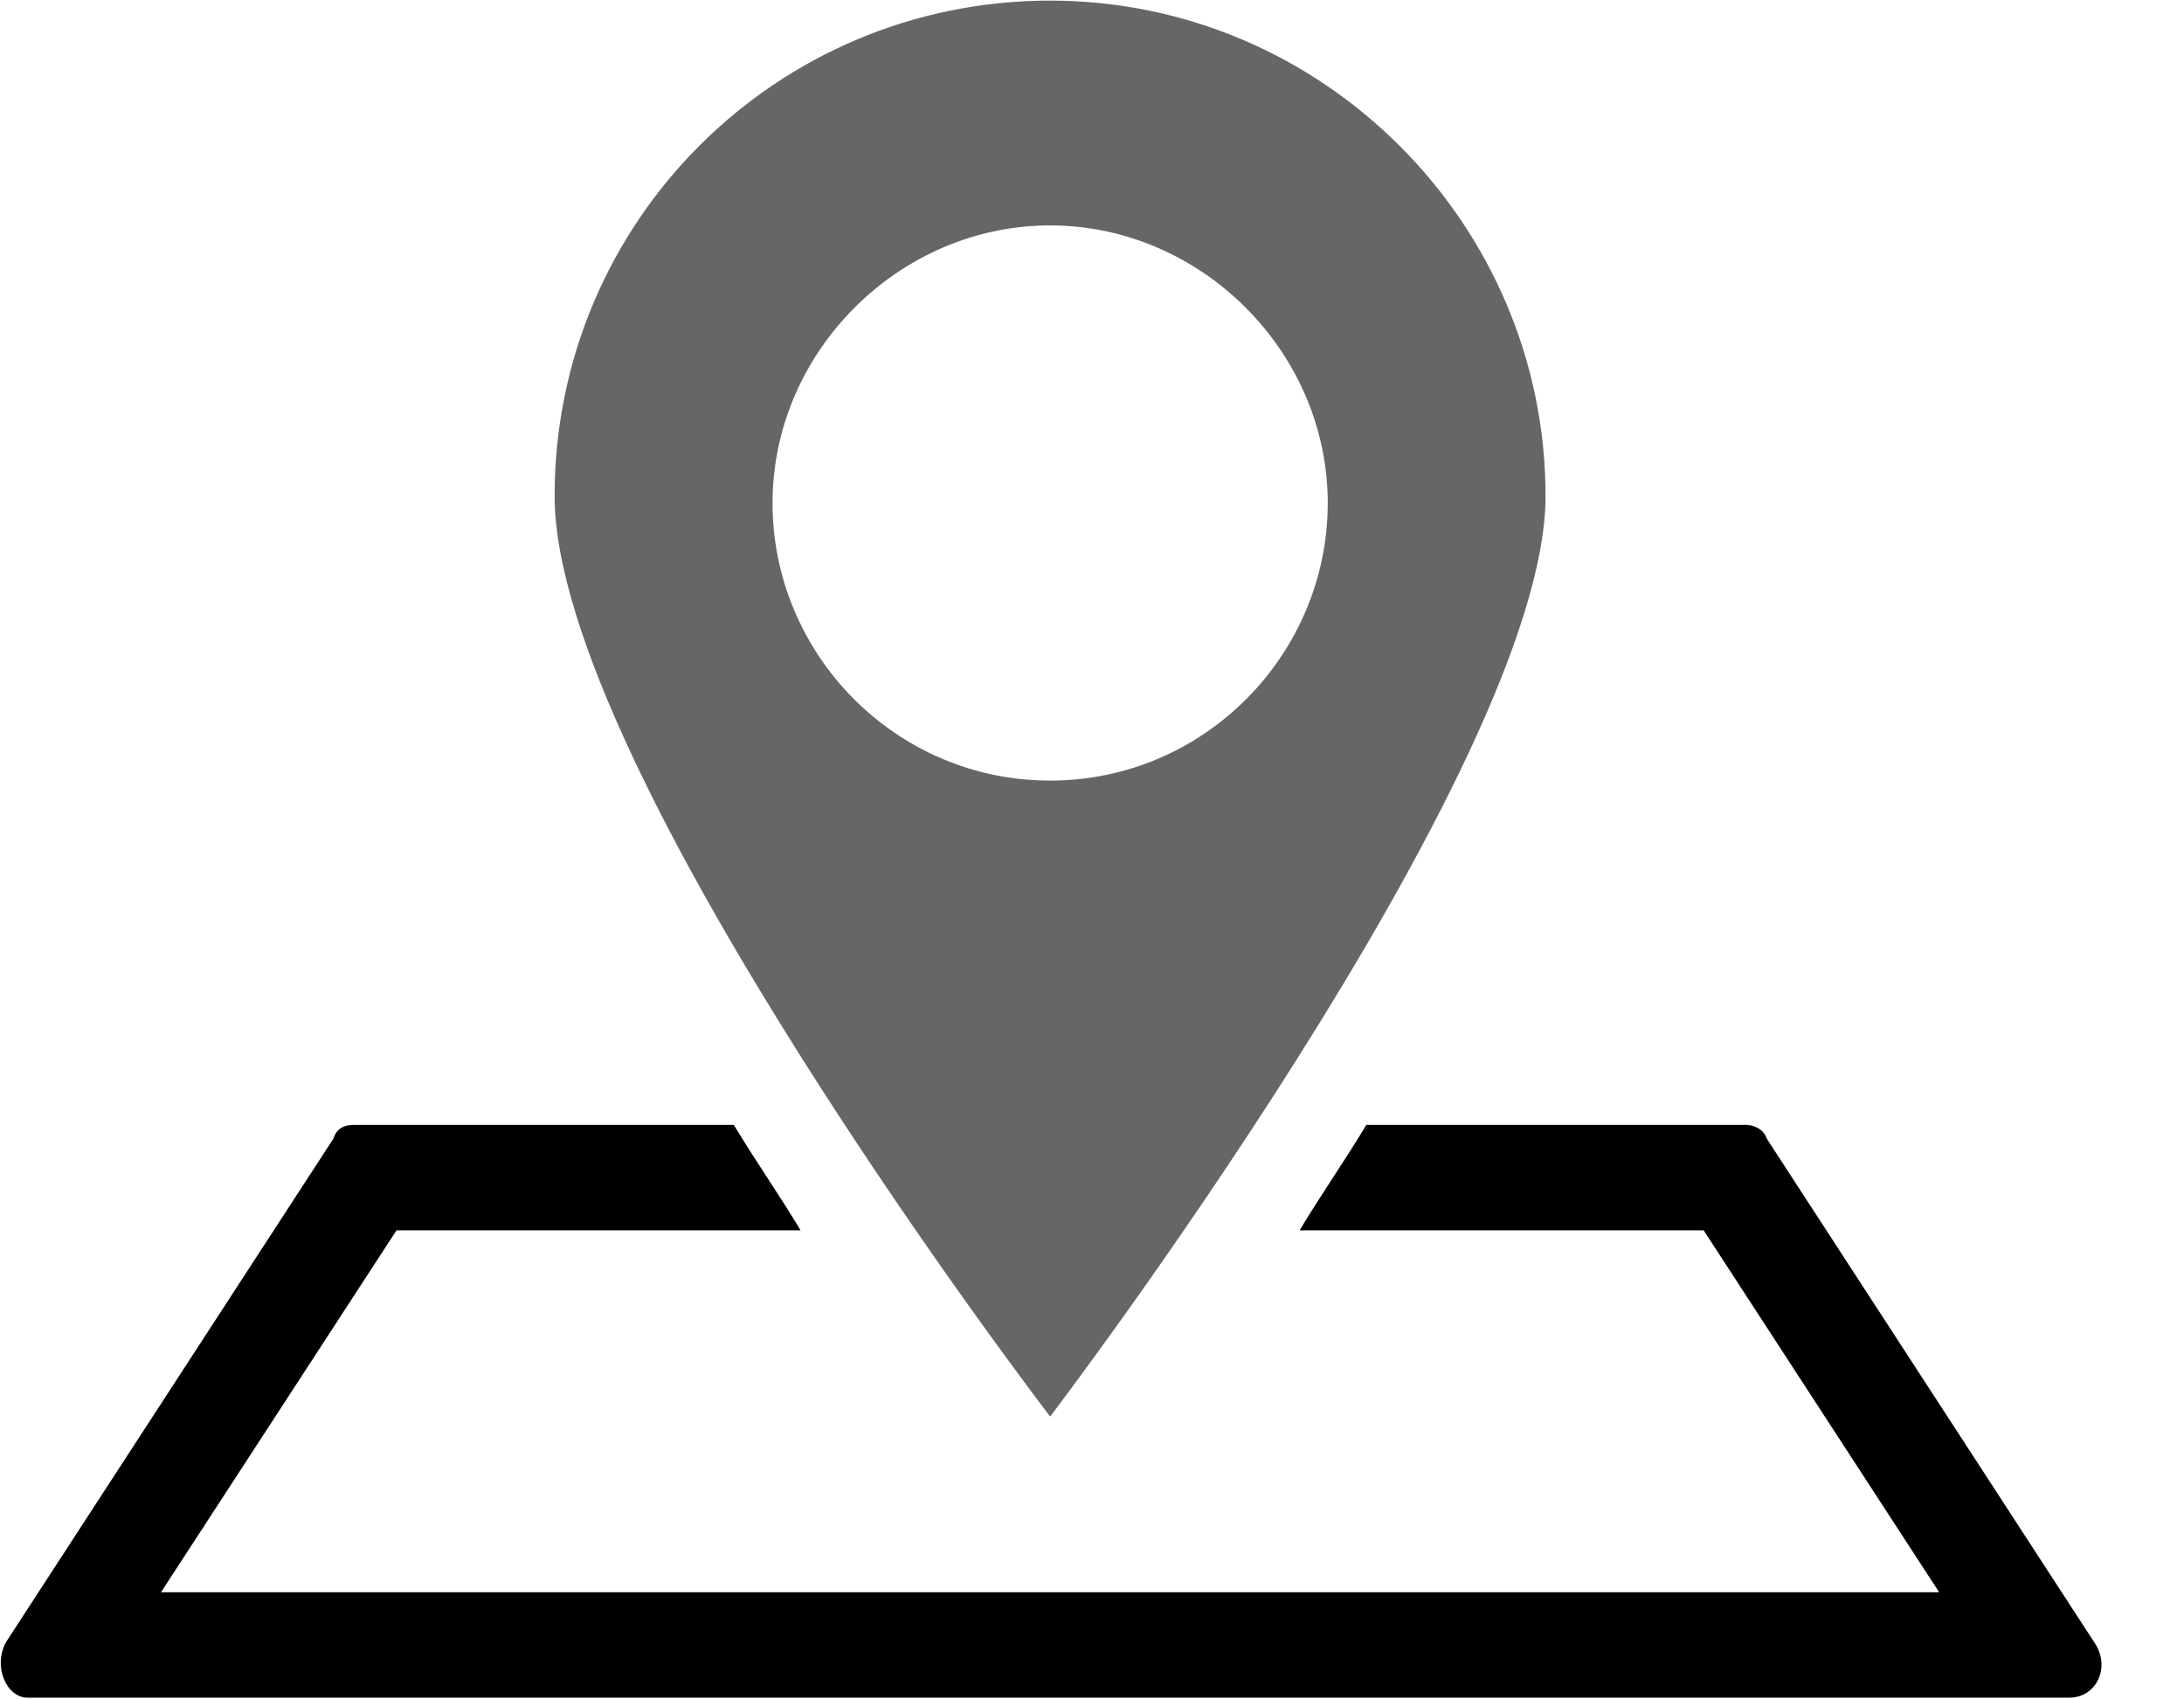
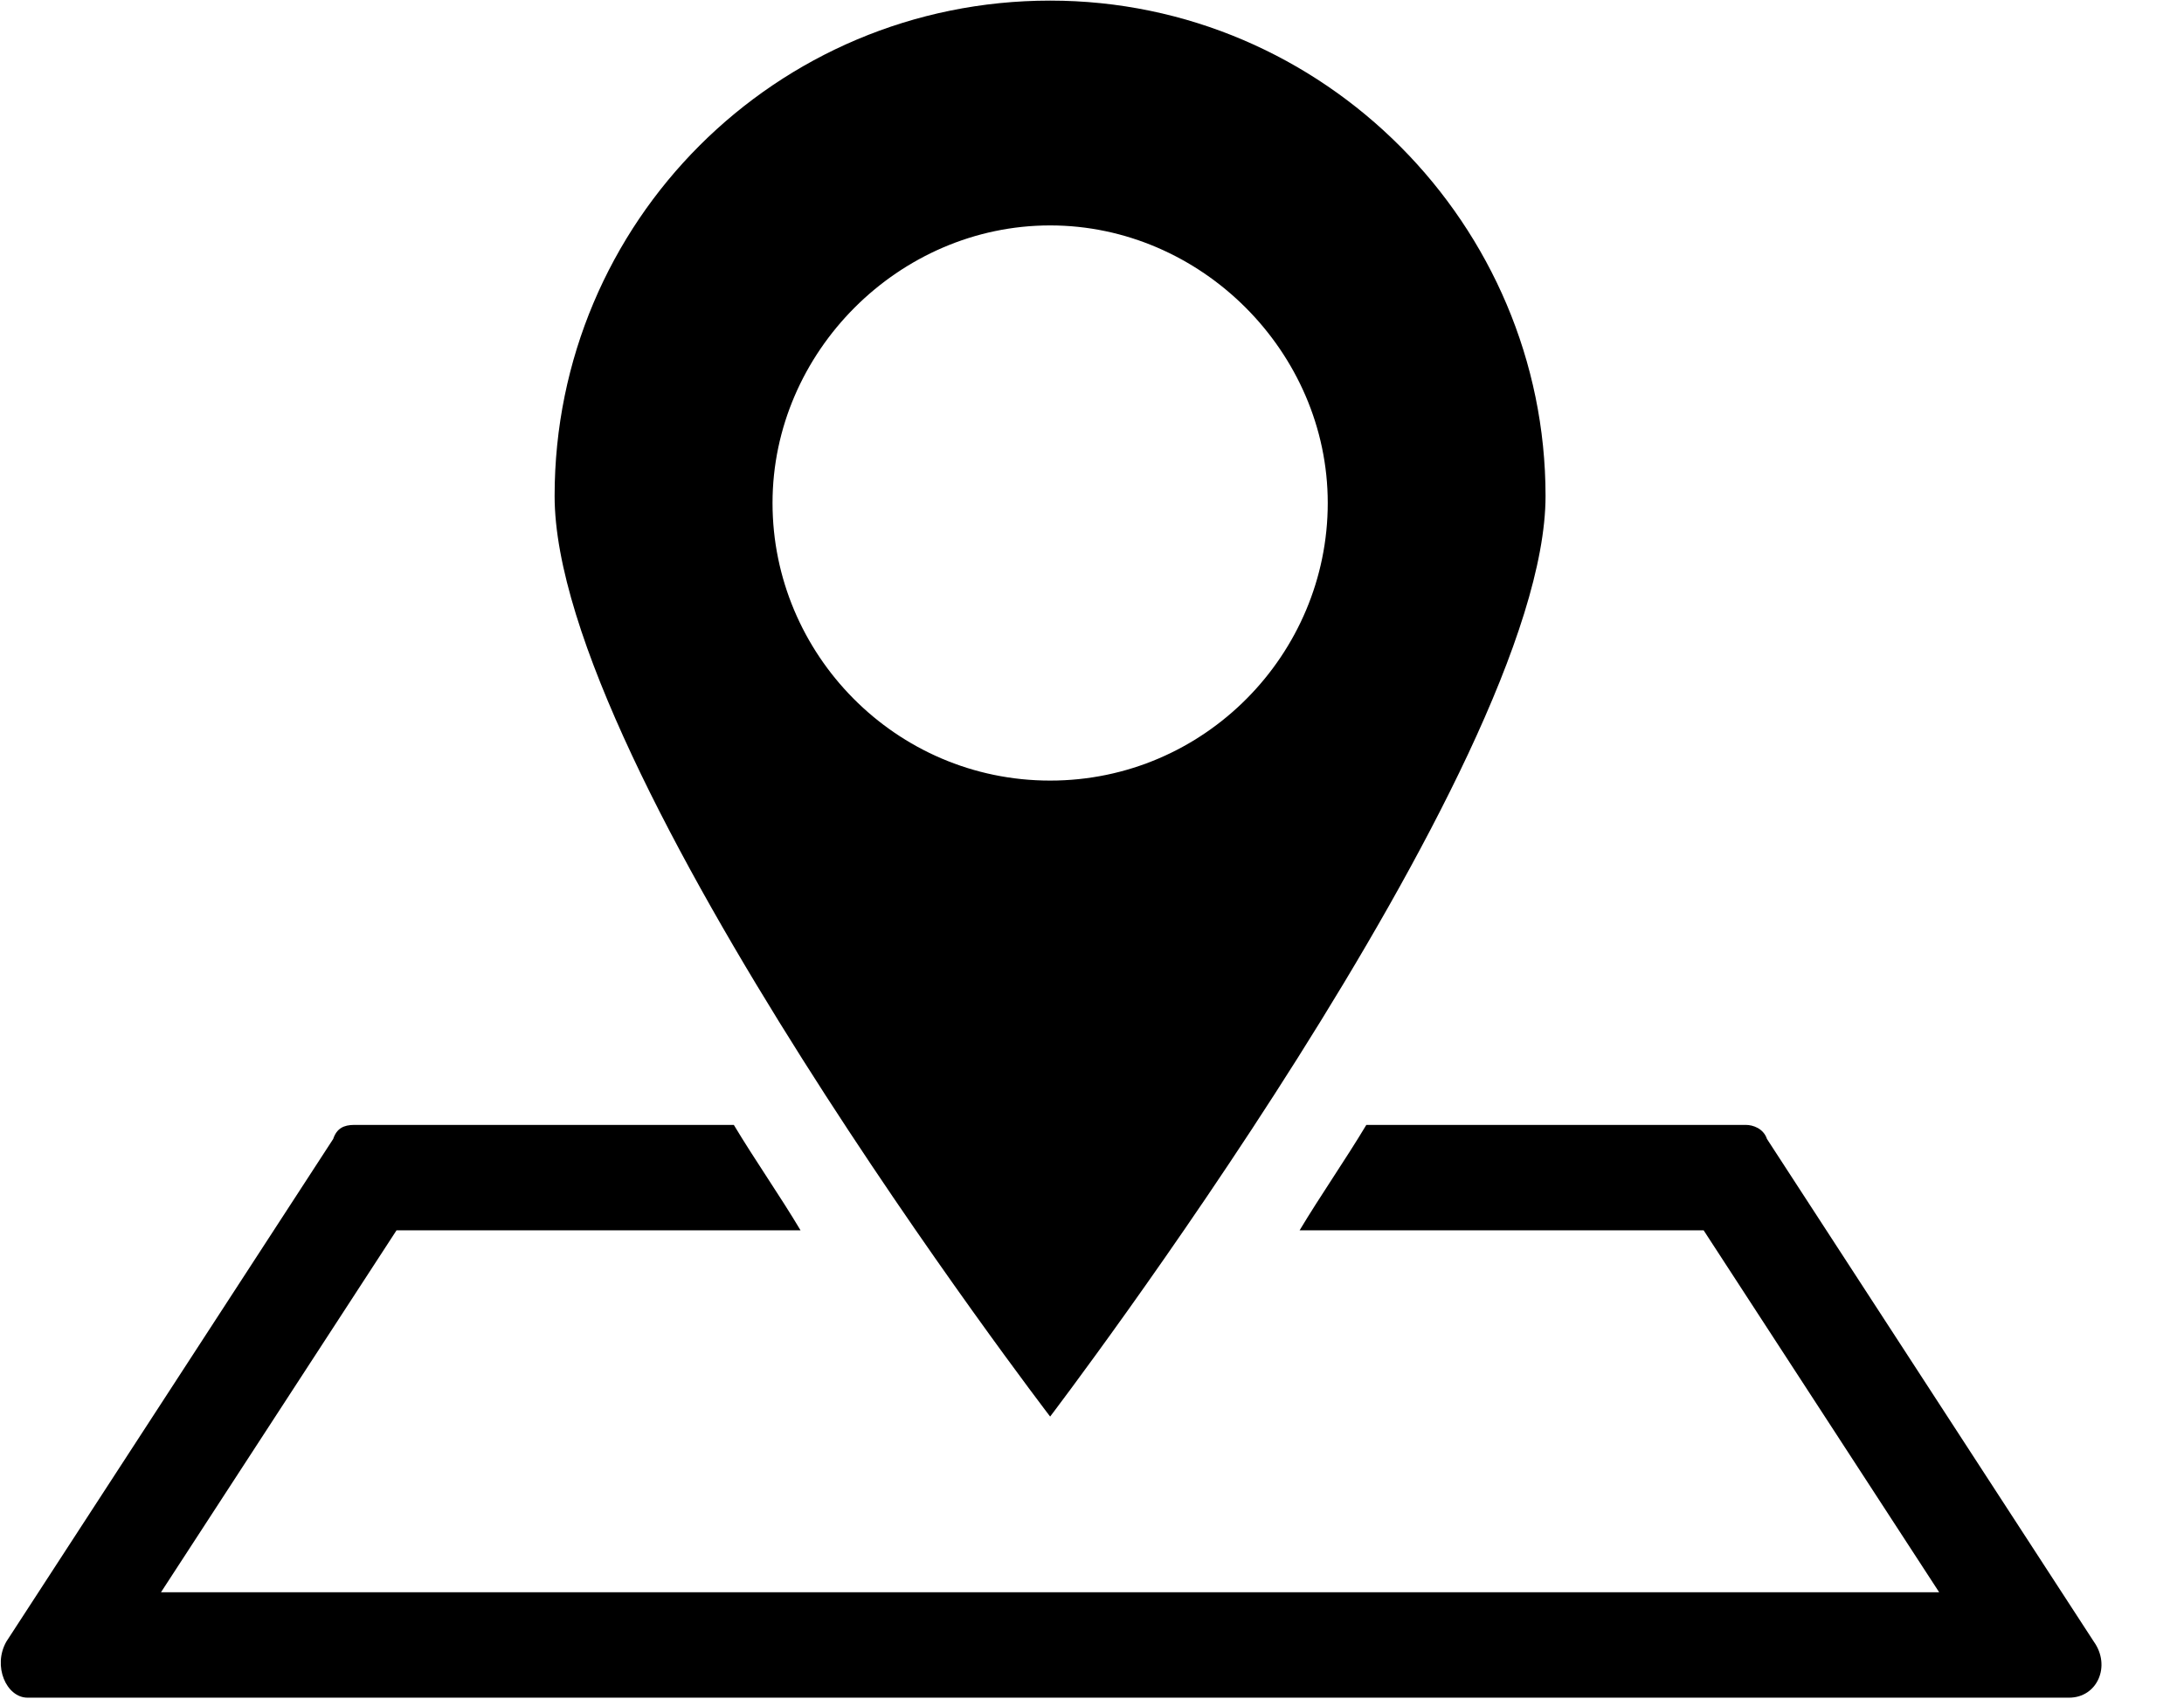
<svg xmlns="http://www.w3.org/2000/svg" width="18px" height="14px" viewBox="0 0 18 14" version="1.1">
  <defs />
-   <g id="Symbols" stroke="none" stroke-width="1" fill="none" fill-rule="evenodd">
+   <g id="Symbols" stroke="none" stroke-width="1" fill-rule="evenodd">
    <g id="底部导航" transform="translate(-132, -5)">
      <g id="Group">
        <g id="地图-(3)" transform="translate(132, 5)">
          <g id="Group">
-             <path d="M8.655,0.005 C6.396,0.005 4.571,1.829 4.571,4.088 C4.571,6.347 8.655,11.676 8.655,11.676 C8.655,11.676 12.738,6.318 12.738,4.088 C12.738,1.858 10.914,0.005 8.655,0.005 L8.655,0.005 Z M8.655,6.434 C7.38,6.434 6.367,5.391 6.367,4.146 C6.367,2.901 7.409,1.858 8.655,1.858 C9.9,1.858 10.943,2.901 10.943,4.146 C10.943,5.391 9.929,6.434 8.655,6.434 L8.655,6.434 Z" id="Shape" fill="#666666" />
-             <path d="M17.256,13.53 L14.563,9.388 C14.534,9.301 14.447,9.272 14.389,9.272 L11.261,9.272 C11.087,9.562 10.885,9.851 10.711,10.141 L14.041,10.141 L15.982,13.124 L1.327,13.124 L3.268,10.141 L6.598,10.141 C6.425,9.851 6.222,9.562 6.048,9.272 L2.92,9.272 C2.833,9.272 2.775,9.301 2.746,9.388 L0.053,13.53 C-0.063,13.732 0.053,13.993 0.227,13.993 L17.053,13.993 C17.285,13.993 17.401,13.732 17.256,13.53 L17.256,13.53 Z" id="Shape" fill="#000000" />
+             <path d="M8.655,0.005 C6.396,0.005 4.571,1.829 4.571,4.088 C4.571,6.347 8.655,11.676 8.655,11.676 C8.655,11.676 12.738,6.318 12.738,4.088 C12.738,1.858 10.914,0.005 8.655,0.005 L8.655,0.005 Z M8.655,6.434 C7.38,6.434 6.367,5.391 6.367,4.146 C6.367,2.901 7.409,1.858 8.655,1.858 C9.9,1.858 10.943,2.901 10.943,4.146 C10.943,5.391 9.929,6.434 8.655,6.434 L8.655,6.434 Z" id="Shape" />
+             <path d="M17.256,13.53 L14.563,9.388 C14.534,9.301 14.447,9.272 14.389,9.272 L11.261,9.272 C11.087,9.562 10.885,9.851 10.711,10.141 L14.041,10.141 L15.982,13.124 L1.327,13.124 L3.268,10.141 L6.598,10.141 C6.425,9.851 6.222,9.562 6.048,9.272 L2.92,9.272 C2.833,9.272 2.775,9.301 2.746,9.388 L0.053,13.53 C-0.063,13.732 0.053,13.993 0.227,13.993 L17.053,13.993 C17.285,13.993 17.401,13.732 17.256,13.53 L17.256,13.53 Z" id="Shape" />
          </g>
        </g>
      </g>
    </g>
  </g>
</svg>
